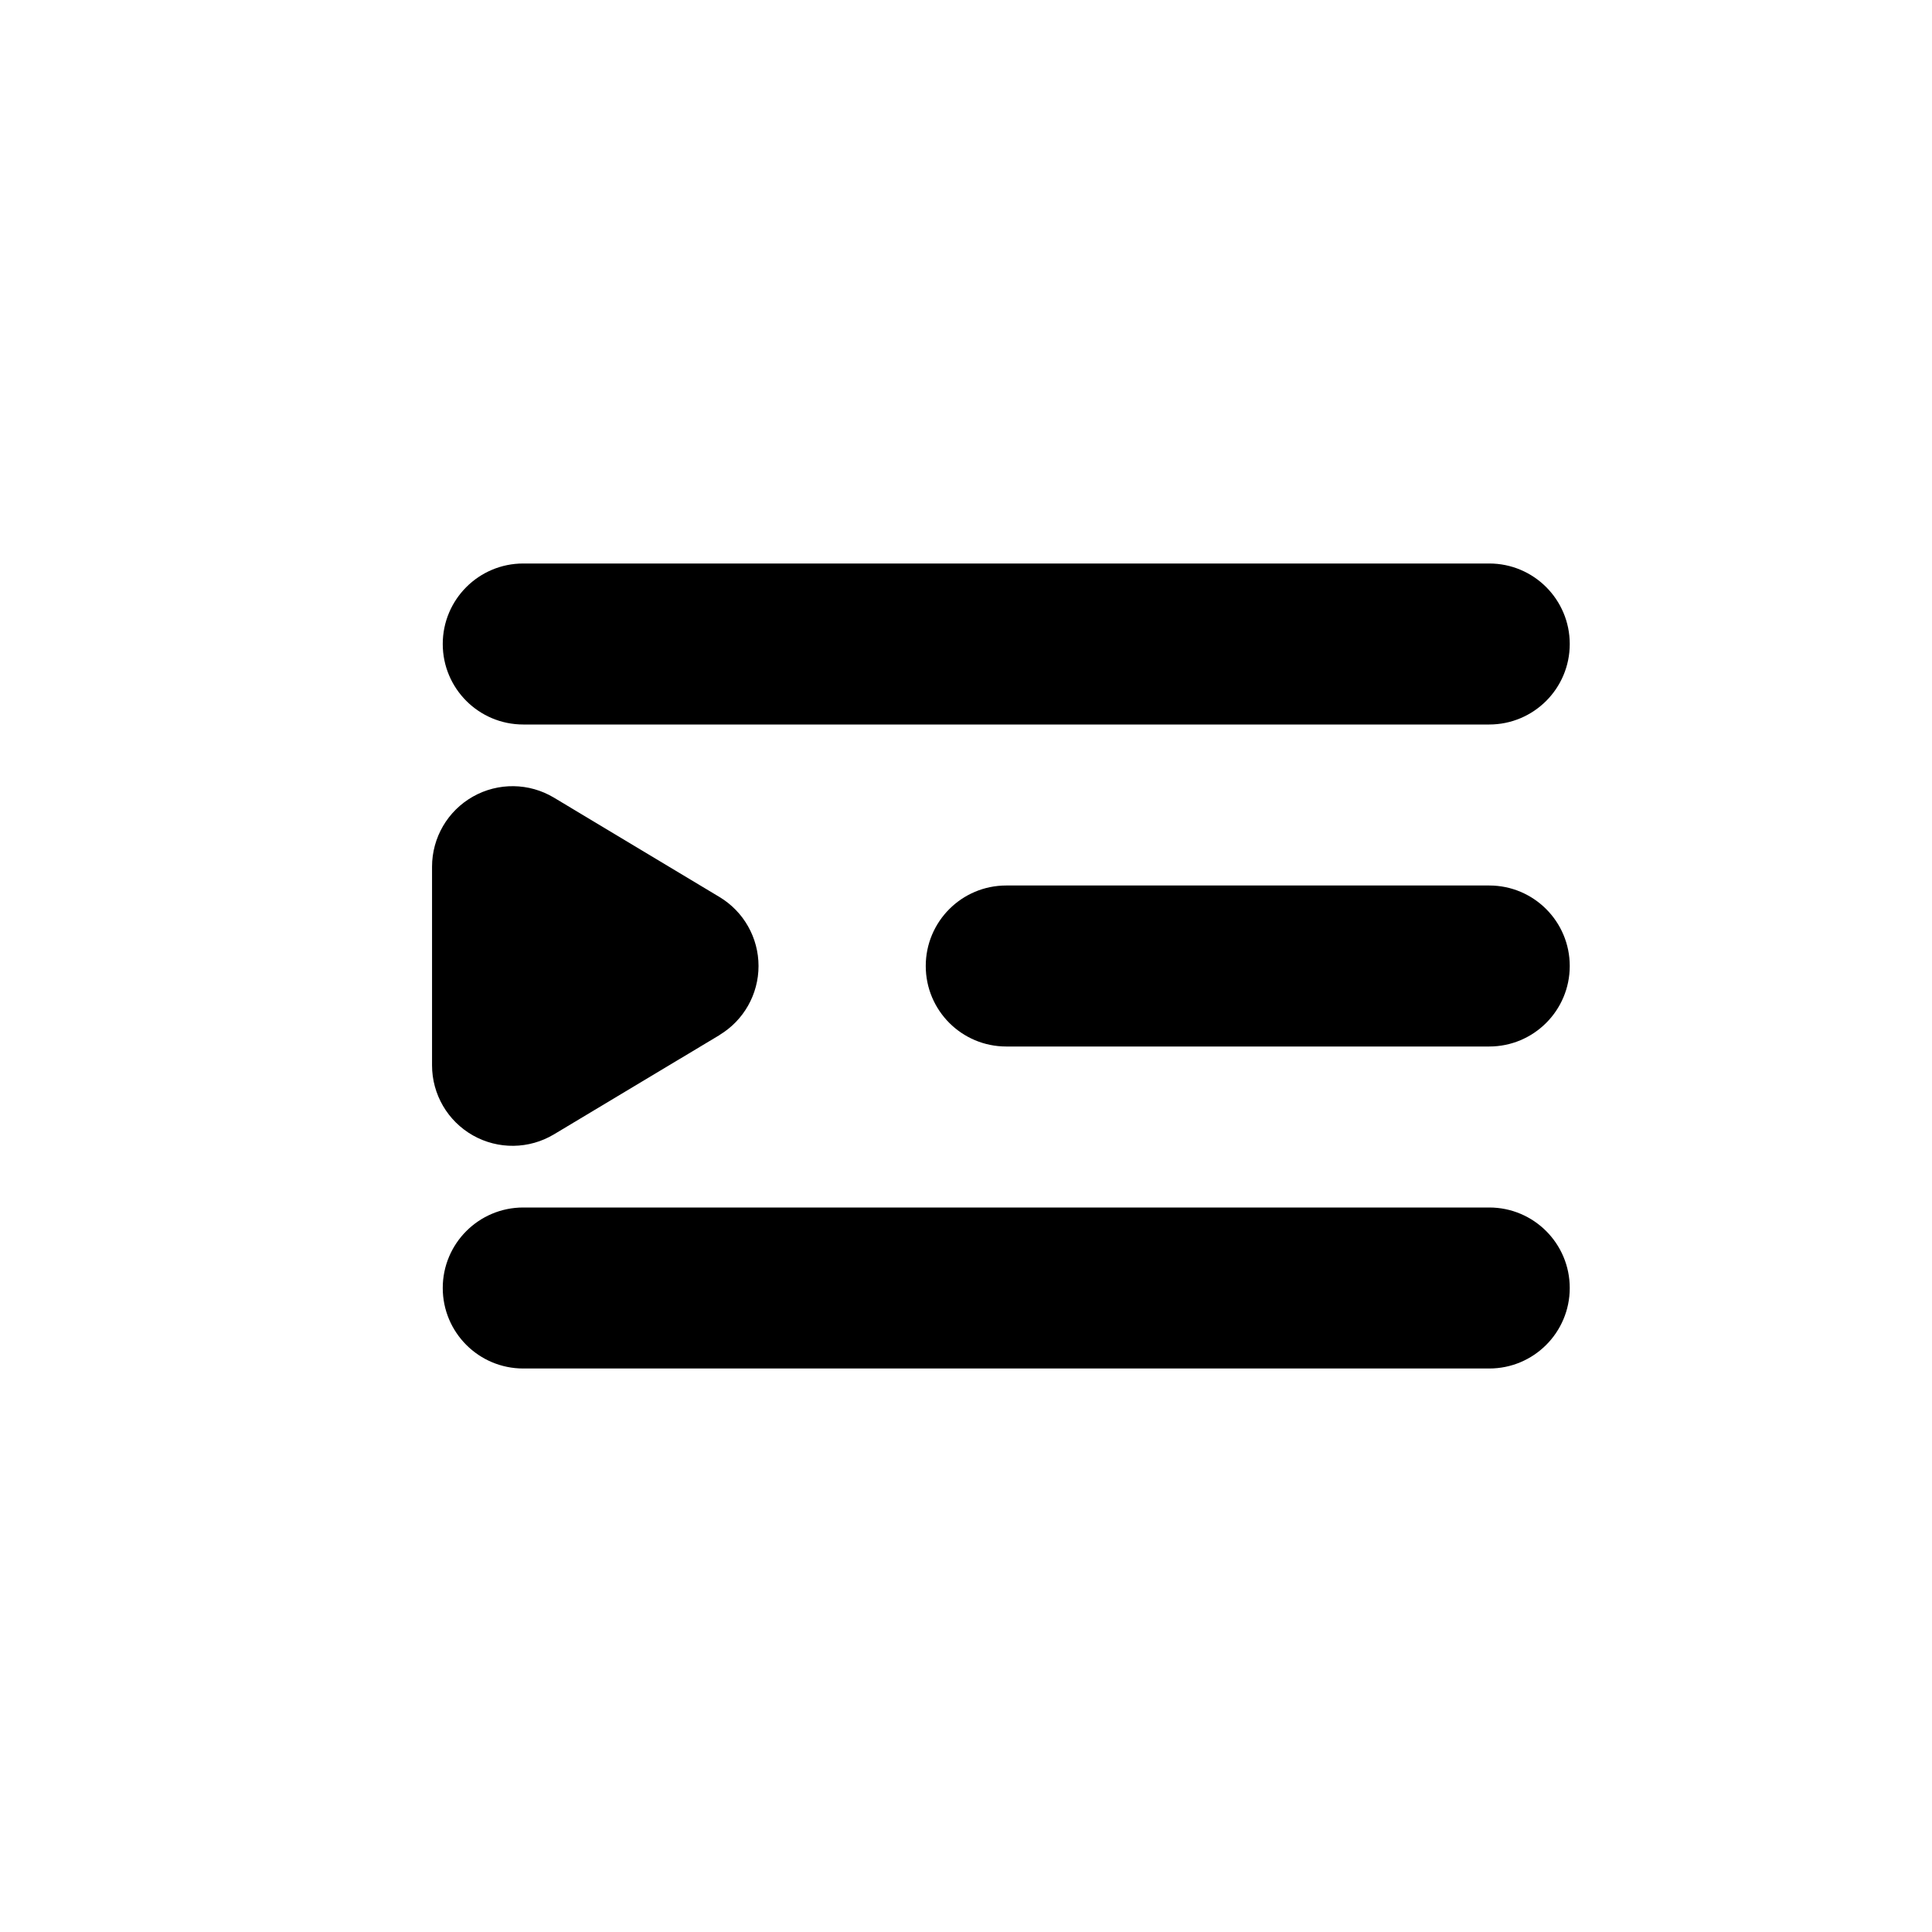
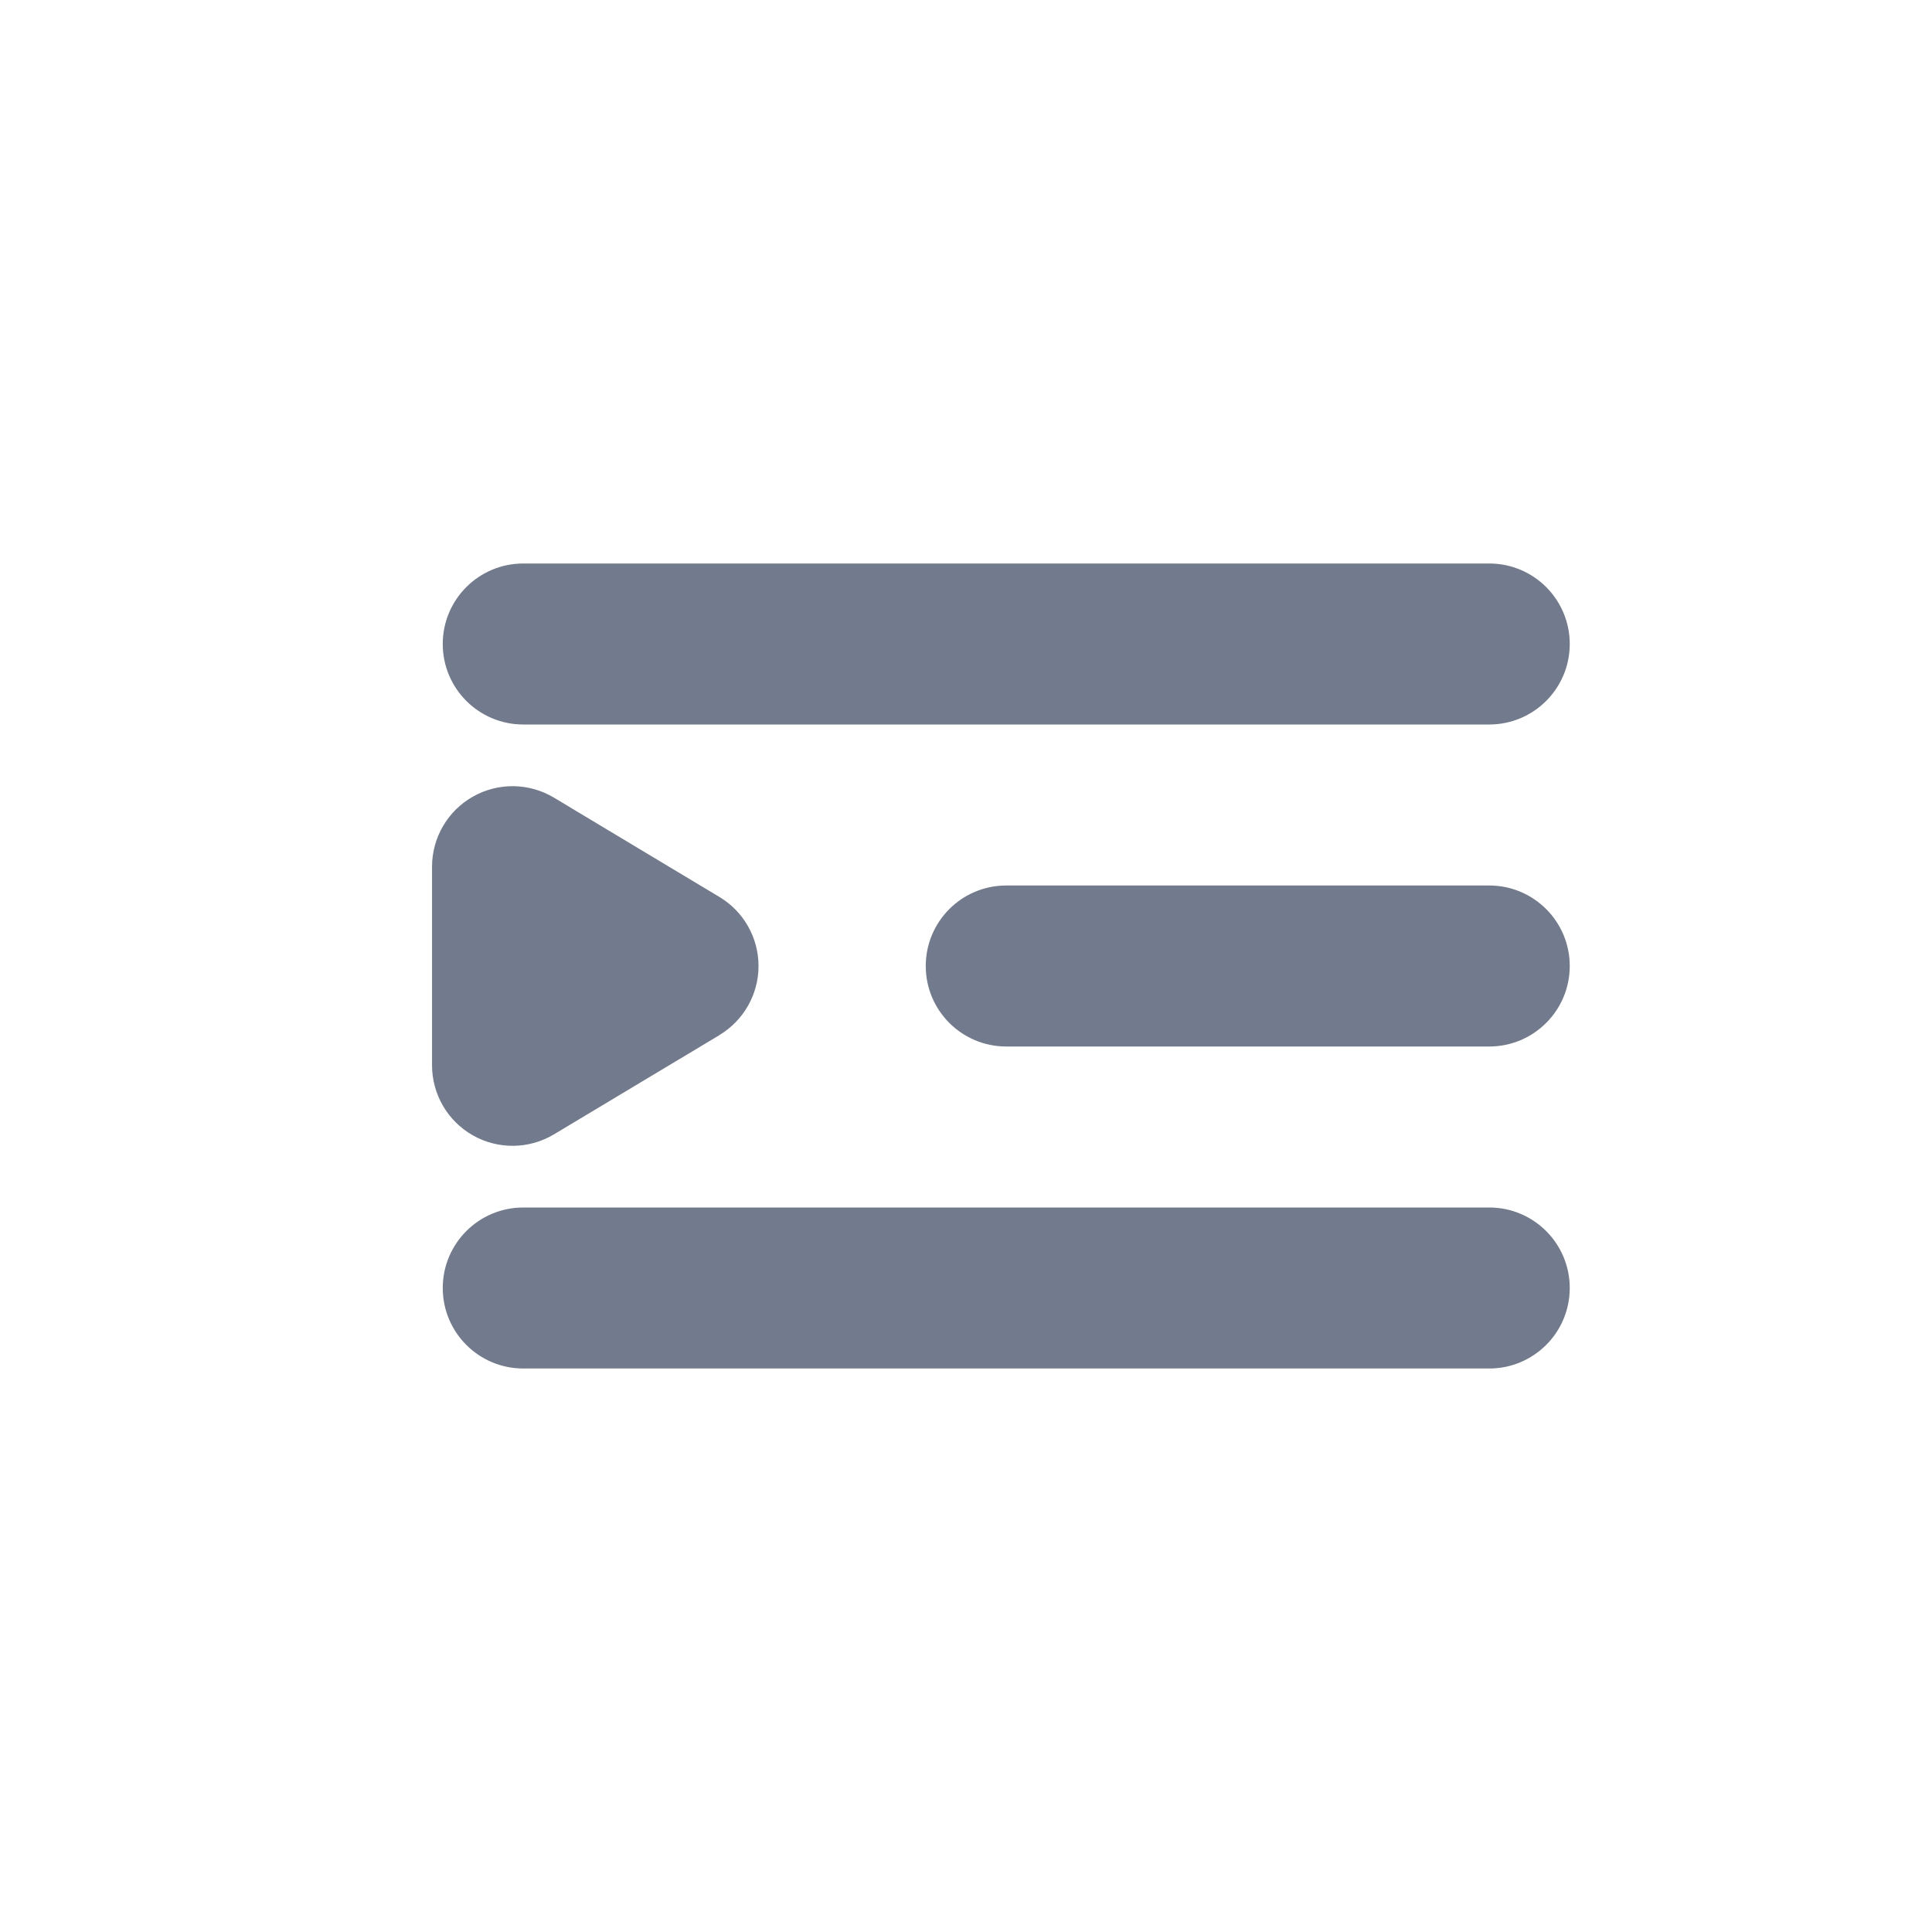
- <svg xmlns="http://www.w3.org/2000/svg" viewBox="-4.5 -7 24 24" width="28" fill="currentColor">
+ <svg xmlns="http://www.w3.org/2000/svg" viewBox="-4.5 -7 24 24" width="28" fill="#717b8d">
  <path d="M2 0h12a1 1 0 0 1 0 2H2a1 1 0 1 1 0-2zm0 8h12a1 1 0 0 1 0 2H2a1 1 0 1 1 0-2zm6-4h6a1 1 0 0 1 0 2H8a1 1 0 1 1 0-2zM4.44 5.857L2.382 7.091a1 1 0 0 1-1.515-.857V3.766a1 1 0 0 1 1.515-.857l2.056 1.234a1 1 0 0 1 0 1.714z" />
</svg>
